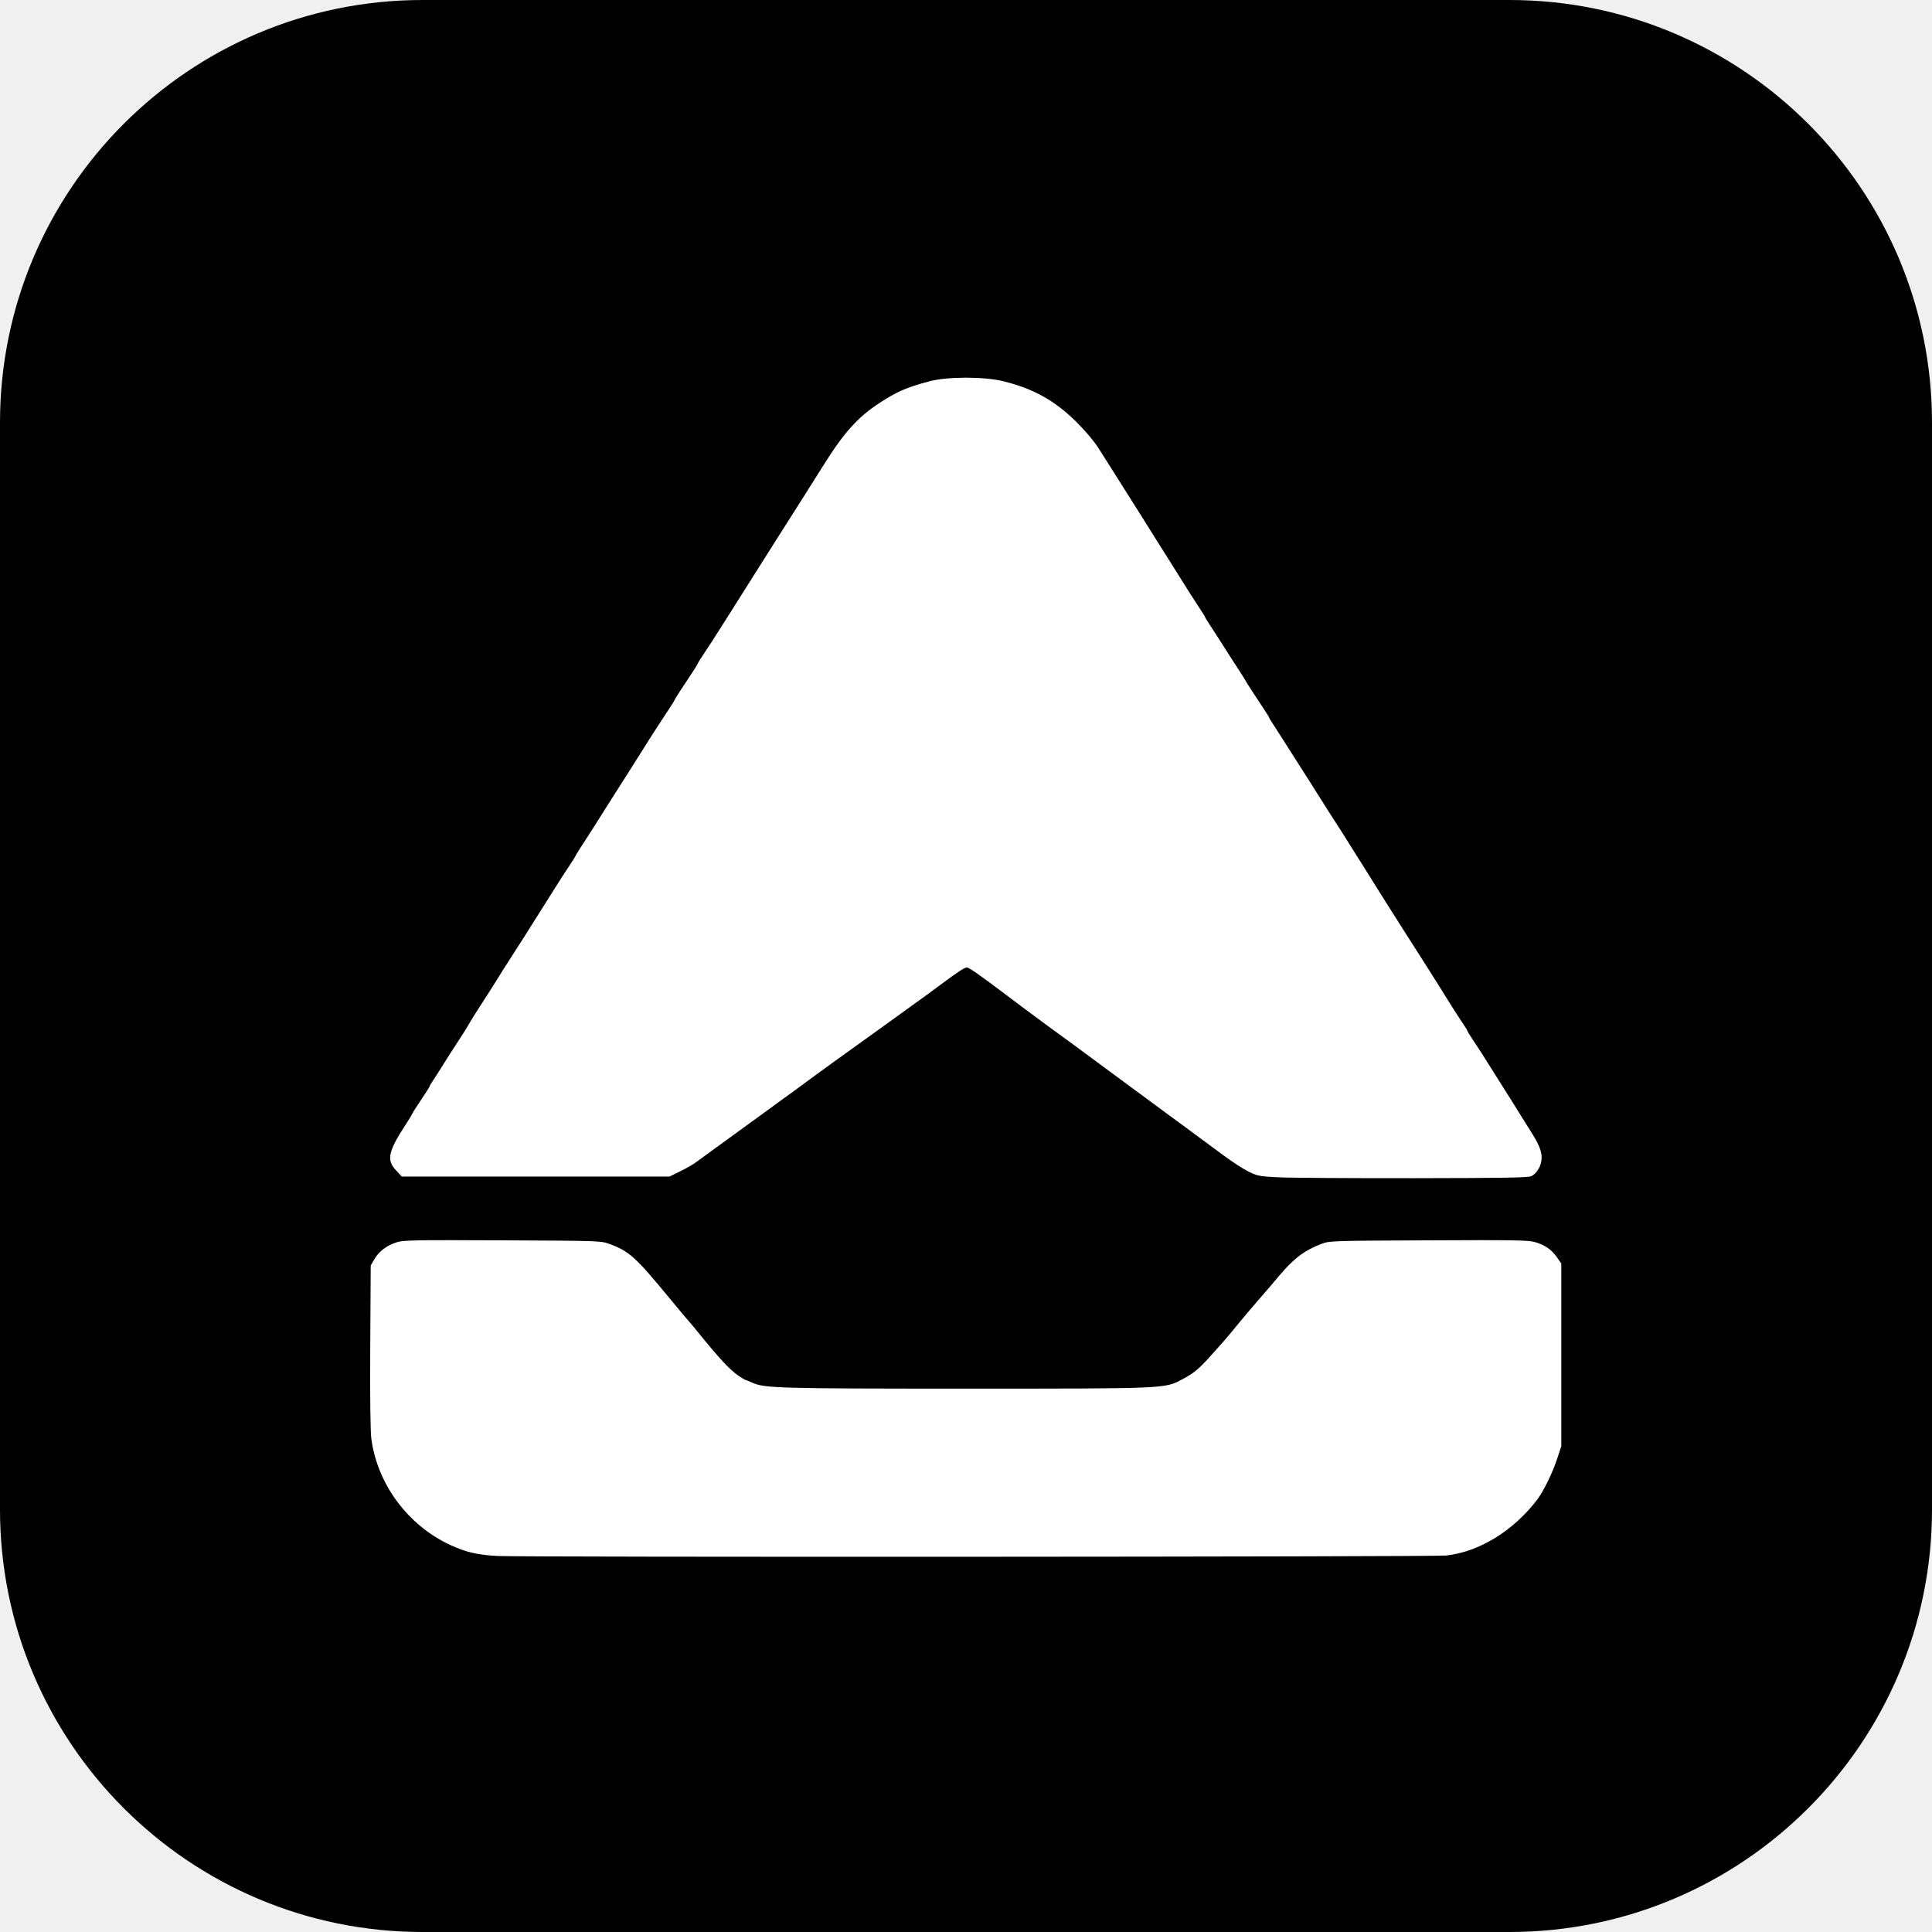
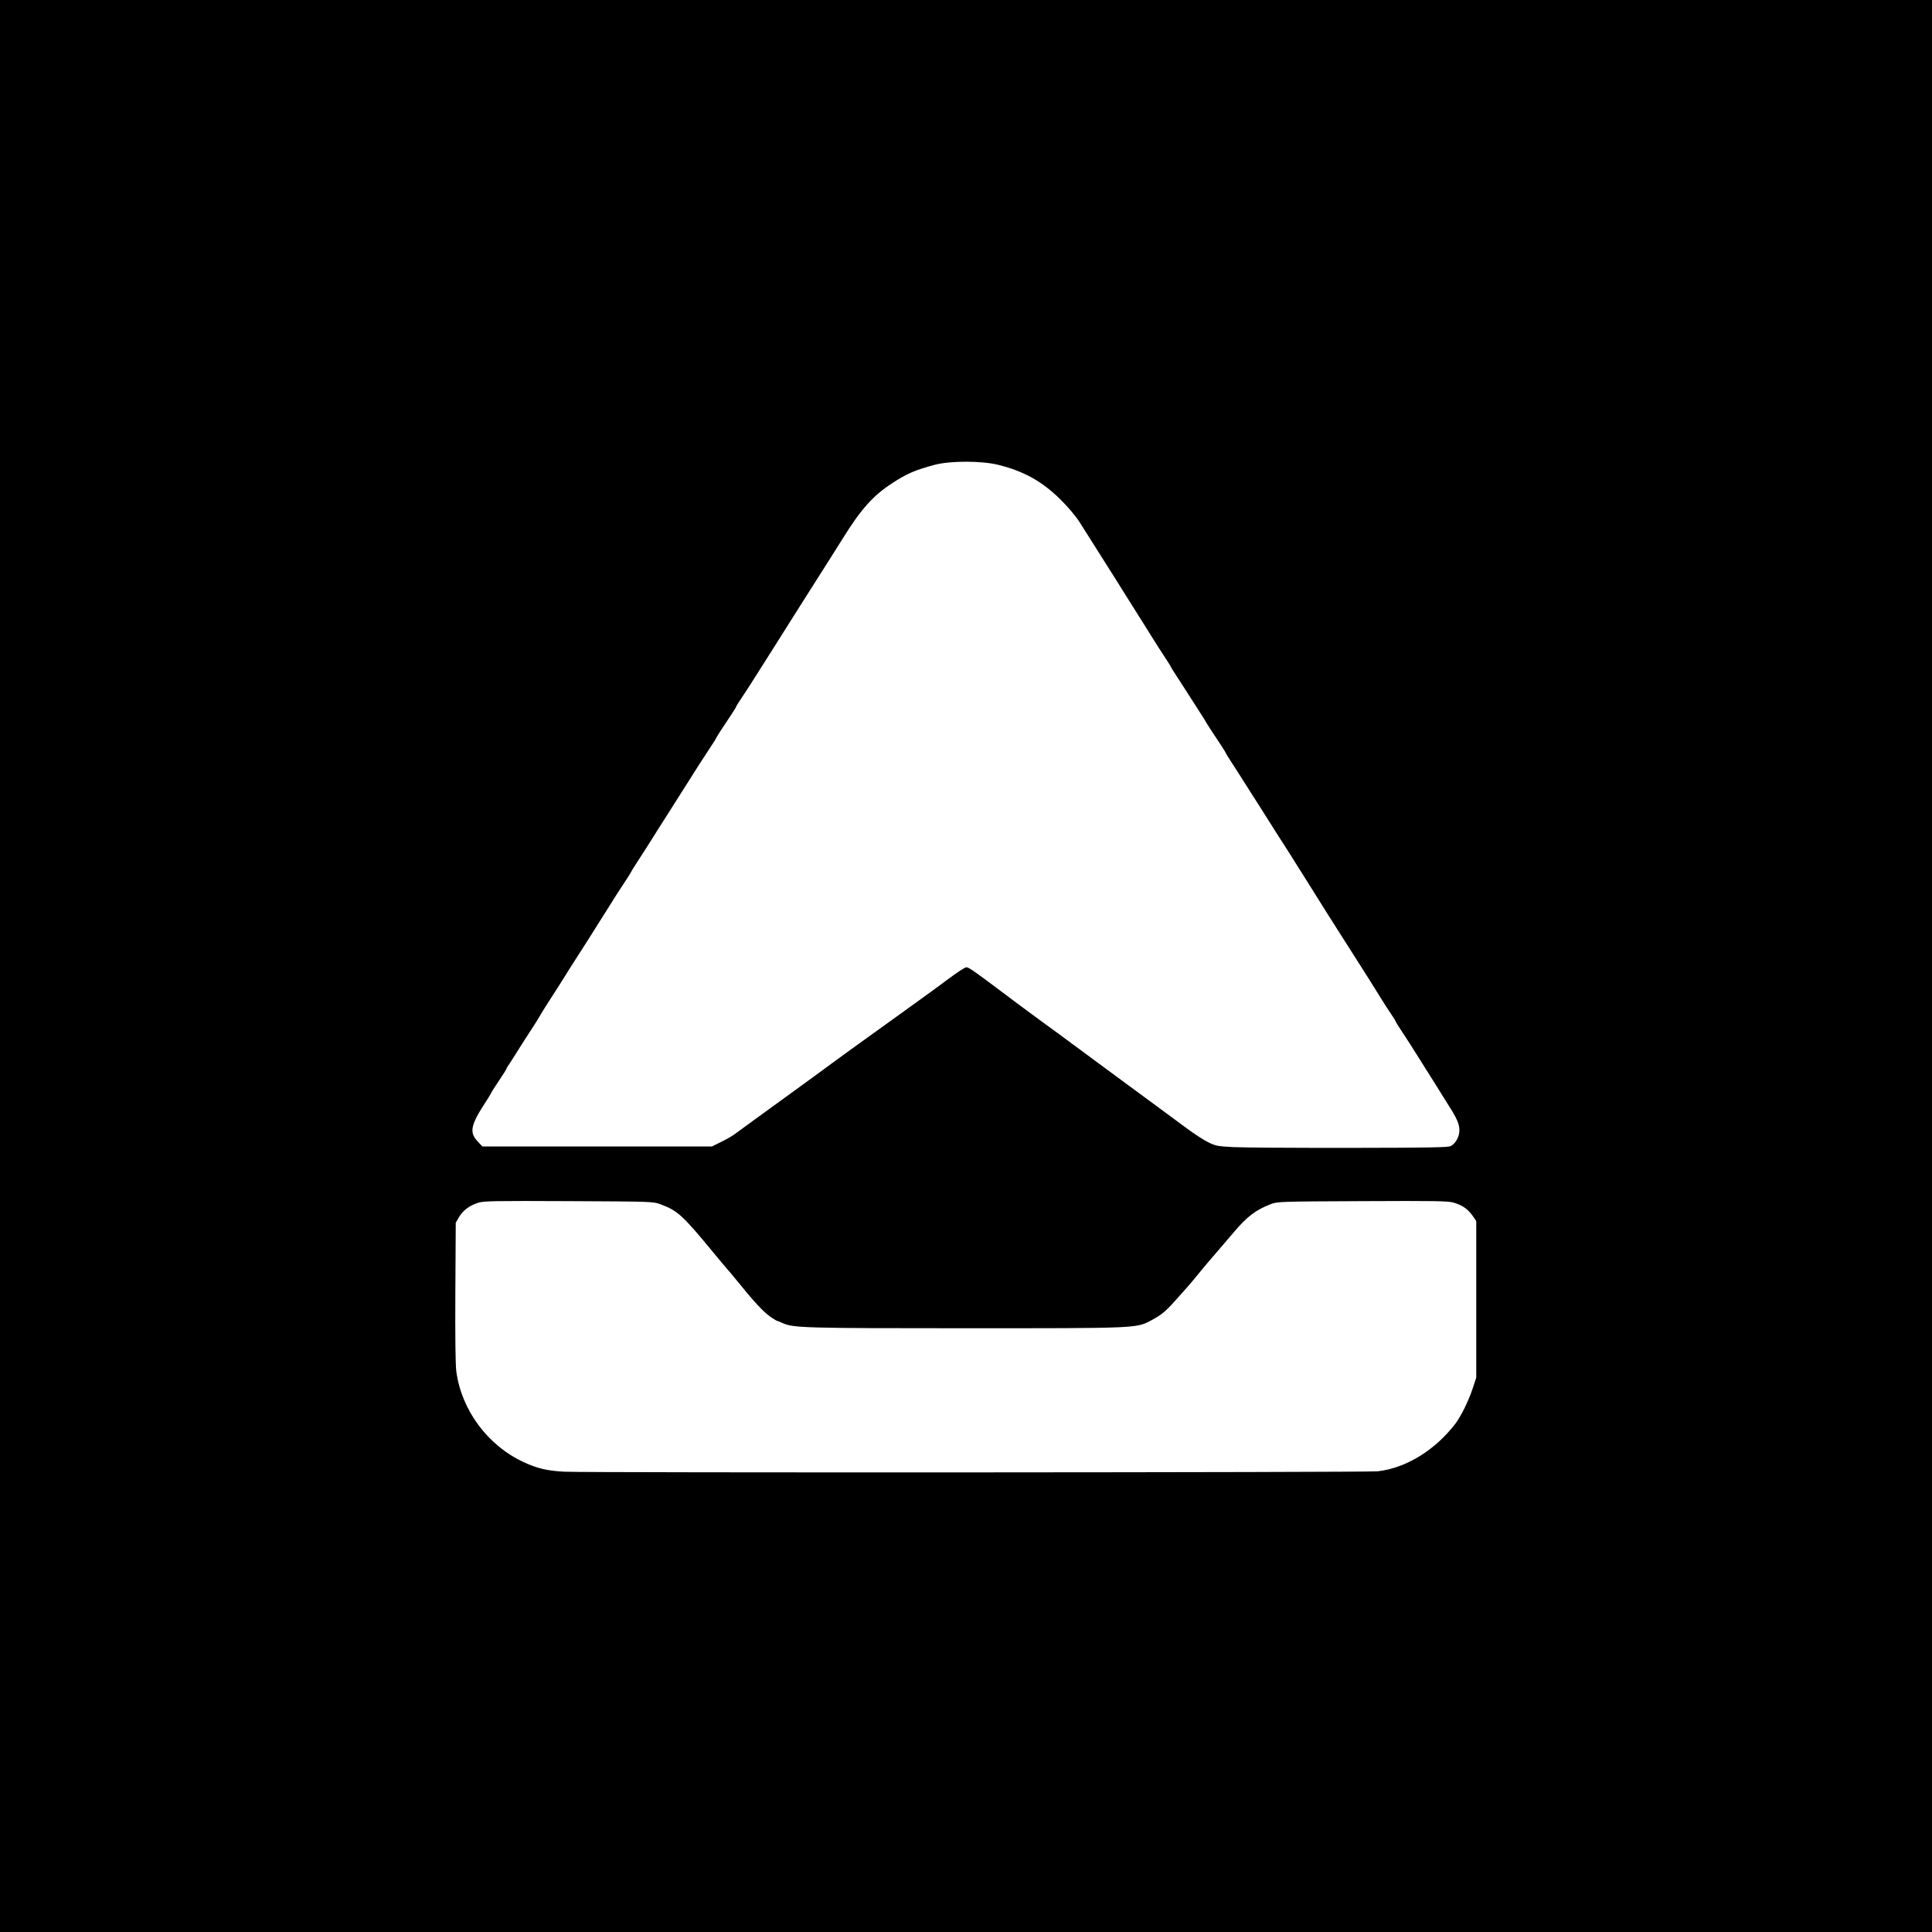
<svg xmlns="http://www.w3.org/2000/svg" viewBox="0 0 256 256">
-   <rect width="256" height="256" rx="56" fill="#000" />
-   <svg x="38.4" y="38.4" width="179.2" height="179.2" viewBox="12 10 232 232">
+   <rect width="256" height="256" fill="#000" />
+   <svg x="51.2" y="51.2" width="153.6" height="153.6" viewBox="12 10 232 232">
    <path fill="#fff" fill-rule="evenodd" d="M47.62 227.21C44.22 227.03 42.19 226.56 39.50 225.31C32.27 221.96 27.03 214.90 25.99 207.12C25.82 205.85 25.75 200.09 25.80 191.25L25.88 177.38L26.55 176.23C27.33 174.91 28.61 173.95 30.38 173.38C31.49 173.03 33.52 172.99 48.51 173.06C65.37 173.14 65.38 173.14 66.91 173.71C70.26 174.95 71.33 175.93 77.40 183.30C78.84 185.05 80.16 186.62 80.33 186.80C80.51 186.98 81.20 187.80 81.86 188.62C85.63 193.28 87.48 195.28 88.95 196.27C89.54 196.67 90.08 197.00 90.15 197.00C90.22 197.00 90.75 197.21 91.33 197.48C93.44 198.43 95.80 198.50 127.88 198.50C162.57 198.50 162.06 198.52 165.11 196.90C167.07 195.85 167.84 195.22 169.77 193.10C172.23 190.37 172.86 189.65 174.61 187.50C175.56 186.33 177.13 184.47 178.11 183.36C179.08 182.25 180.69 180.37 181.69 179.18C184.26 176.14 186.04 174.79 189.00 173.66C190.34 173.15 190.81 173.13 207.33 173.06C221.93 172.99 224.48 173.03 225.60 173.36C227.30 173.85 228.43 174.63 229.37 175.96L230.12 177.04L230.12 192.71L230.12 208.38L229.44 210.45C228.64 212.91 227.07 216.13 225.96 217.58C221.89 222.91 216.04 226.50 210.38 227.13C208.24 227.37 52.19 227.44 47.62 227.21ZM181.62 162.25C178.37 162.09 178.01 162.02 176.50 161.29C175.61 160.85 173.69 159.61 172.25 158.54C170.81 157.47 168.26 155.59 166.59 154.36C164.92 153.13 162.02 151.00 160.15 149.62C158.28 148.25 155.08 145.89 153.05 144.38C151.01 142.86 148.19 140.78 146.78 139.75C145.36 138.72 143.59 137.43 142.85 136.88C142.11 136.32 140.91 135.45 140.19 134.92C139.47 134.40 137.24 132.74 135.25 131.23C130.06 127.32 128.52 126.25 128.12 126.25C127.77 126.25 126.50 127.08 123.92 129.00C121.89 130.51 120.06 131.85 119.20 132.45C118.75 132.77 115.90 134.82 112.88 137.01C109.85 139.19 106.39 141.69 105.18 142.55C103.98 143.42 102.15 144.74 101.13 145.50C100.11 146.26 98.65 147.32 97.89 147.88C96.61 148.80 95.79 149.39 92.57 151.75C91.91 152.23 89.41 154.05 87.00 155.79C84.59 157.54 82.23 159.26 81.75 159.62C81.27 159.99 80.04 160.70 79.01 161.20L77.15 162.12L54.18 162.12L31.21 162.12L30.23 161.07C28.54 159.26 28.86 157.80 32.01 153.00C32.41 152.38 32.82 151.71 32.92 151.50C33.01 151.29 33.28 150.84 33.51 150.50C35.51 147.48 36.00 146.72 36.00 146.61C36.00 146.54 36.21 146.17 36.47 145.80C36.72 145.43 37.36 144.45 37.87 143.62C39.29 141.36 39.83 140.52 40.90 138.88C42.06 137.09 42.21 136.86 42.94 135.60C43.26 135.06 43.95 133.95 44.49 133.12C45.61 131.41 47.50 128.43 47.88 127.80C48.16 127.32 48.49 126.81 50.45 123.75C52.16 121.09 52.68 120.27 53.90 118.32C54.80 116.89 56.00 114.98 58.20 111.50C58.68 110.74 59.51 109.47 60.04 108.68C60.57 107.88 61.00 107.19 61.00 107.13C61.00 107.08 61.43 106.38 61.95 105.58C63.12 103.79 64.41 101.77 66.38 98.63C67.20 97.32 68.78 94.83 69.88 93.12C70.97 91.40 72.20 89.46 72.61 88.81C73.54 87.29 75.80 83.79 77.04 81.93C77.57 81.13 78.00 80.44 78.00 80.38C78.00 80.28 79.41 78.10 81.03 75.68C81.56 74.88 82.00 74.17 82.00 74.09C82.00 74.02 82.43 73.32 82.96 72.54C84.01 70.98 84.35 70.46 87.01 66.25C88.00 64.67 89.34 62.56 89.97 61.57C90.61 60.58 91.80 58.68 92.62 57.37C93.45 56.05 94.75 53.99 95.51 52.80C96.28 51.60 97.35 49.92 97.89 49.05C98.43 48.18 99.55 46.42 100.38 45.13C101.20 43.84 102.55 41.70 103.38 40.37C106.97 34.59 109.38 31.89 113.12 29.44C116.15 27.46 117.82 26.73 121.75 25.69C124.83 24.87 131.10 24.87 134.42 25.69C139.56 26.96 143.18 28.97 146.89 32.62C148.36 34.07 149.93 35.92 150.62 37.00C151.27 38.03 152.10 39.33 152.45 39.88C153.18 41.02 153.50 41.53 156.00 45.50C157.00 47.08 158.06 48.77 158.37 49.25C158.68 49.73 159.37 50.83 159.90 51.70C160.44 52.57 161.55 54.34 162.38 55.64C163.20 56.94 164.20 58.54 164.61 59.19C165.89 61.26 167.05 63.08 168.04 64.57C168.57 65.37 169.00 66.06 169.00 66.12C169.00 66.18 169.32 66.71 169.71 67.30C170.10 67.89 170.96 69.22 171.62 70.25C173.71 73.54 173.91 73.85 174.90 75.37C175.44 76.19 175.93 76.98 176.00 77.13C176.13 77.40 177.43 79.41 179.04 81.82C179.57 82.62 180.00 83.31 180.00 83.37C180.00 83.43 180.25 83.86 180.56 84.33C180.87 84.79 181.74 86.16 182.50 87.35C183.26 88.55 184.39 90.34 185.03 91.33C185.66 92.32 186.60 93.80 187.13 94.62C187.65 95.45 188.33 96.52 188.63 97.00C188.94 97.48 189.59 98.52 190.09 99.31C190.59 100.10 191.42 101.40 191.94 102.19C192.45 102.98 192.99 103.82 193.12 104.05C193.26 104.28 193.88 105.27 194.50 106.25C195.59 107.95 196.88 110.02 198.50 112.62C198.93 113.31 199.58 114.35 199.95 114.93C200.32 115.51 201.68 117.65 202.96 119.68C204.25 121.71 205.84 124.22 206.51 125.25C207.72 127.13 210.41 131.41 210.88 132.20C211.21 132.77 212.95 135.46 213.53 136.30C213.79 136.67 214.00 137.04 214.00 137.11C214.00 137.18 214.43 137.88 214.96 138.68C215.49 139.47 216.32 140.74 216.80 141.50C217.27 142.26 218.20 143.72 218.85 144.75C221.18 148.44 222.14 149.96 223.00 151.36C223.48 152.14 224.25 153.36 224.70 154.08C226.23 156.46 226.75 157.68 226.75 158.87C226.75 160.17 226.00 161.53 225.00 162.05C224.50 162.31 220.32 162.38 204.75 162.40C193.96 162.41 183.55 162.35 181.62 162.25Z" />
  </svg>
</svg>
